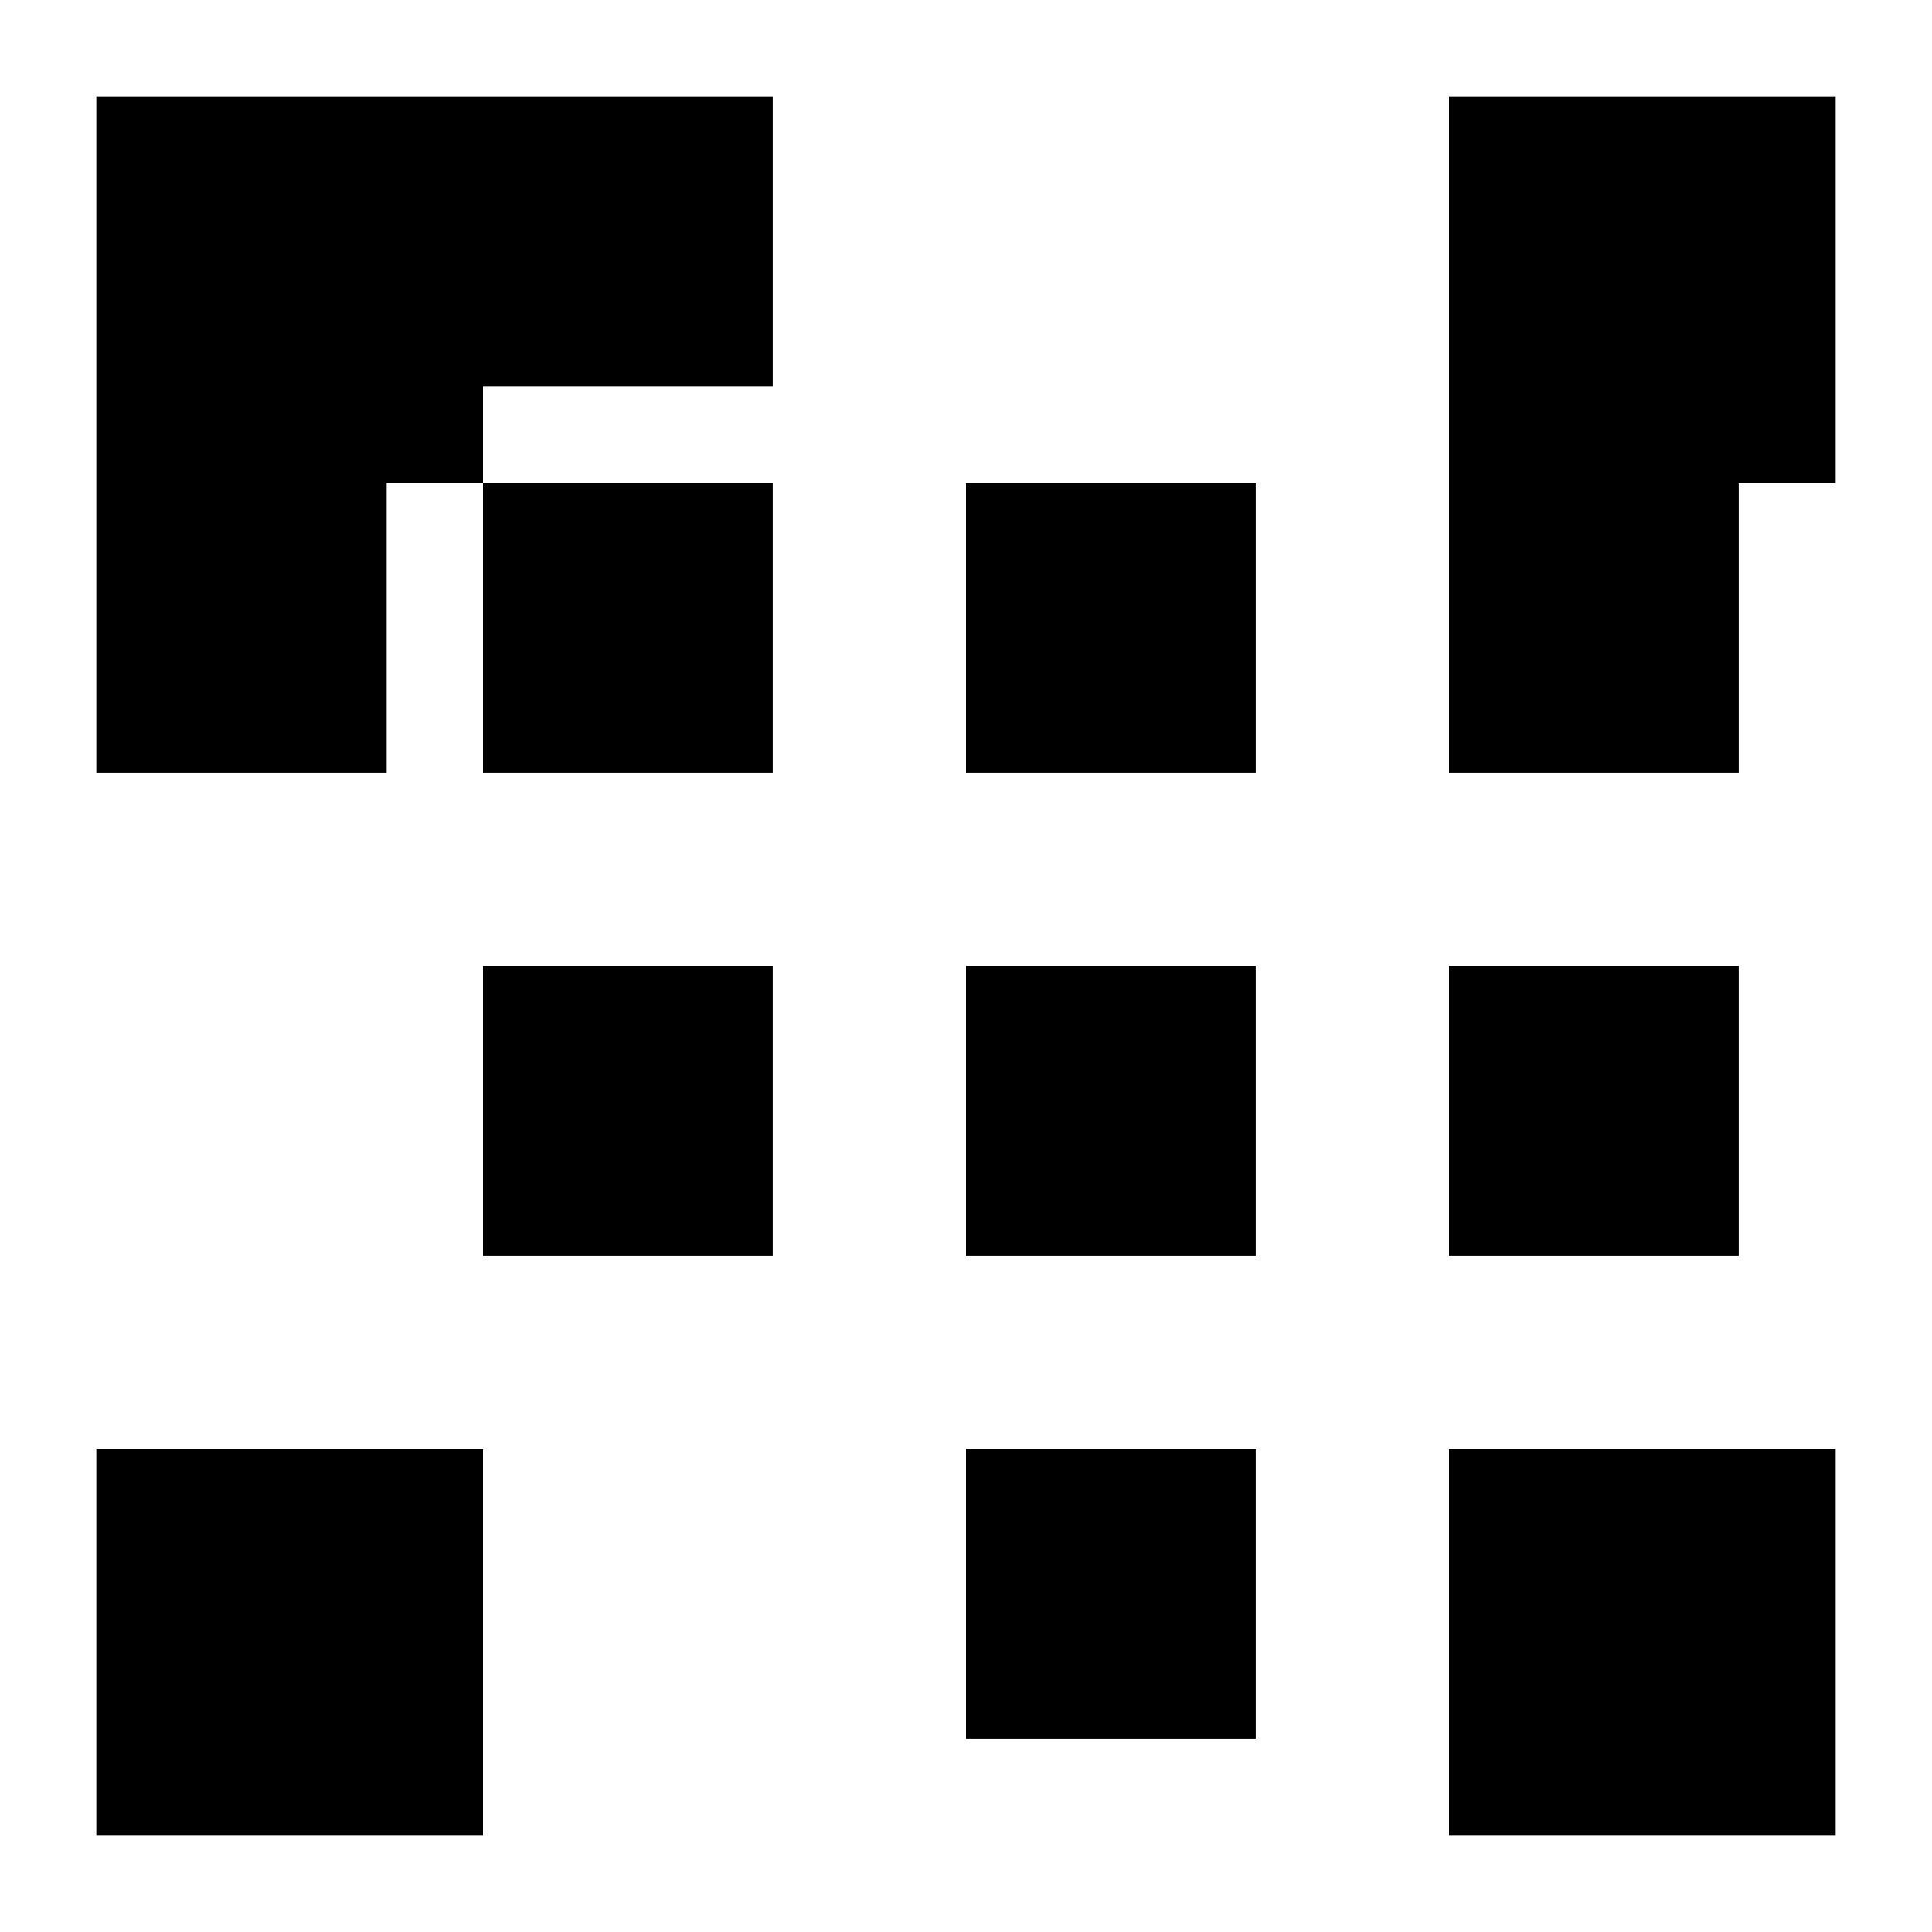
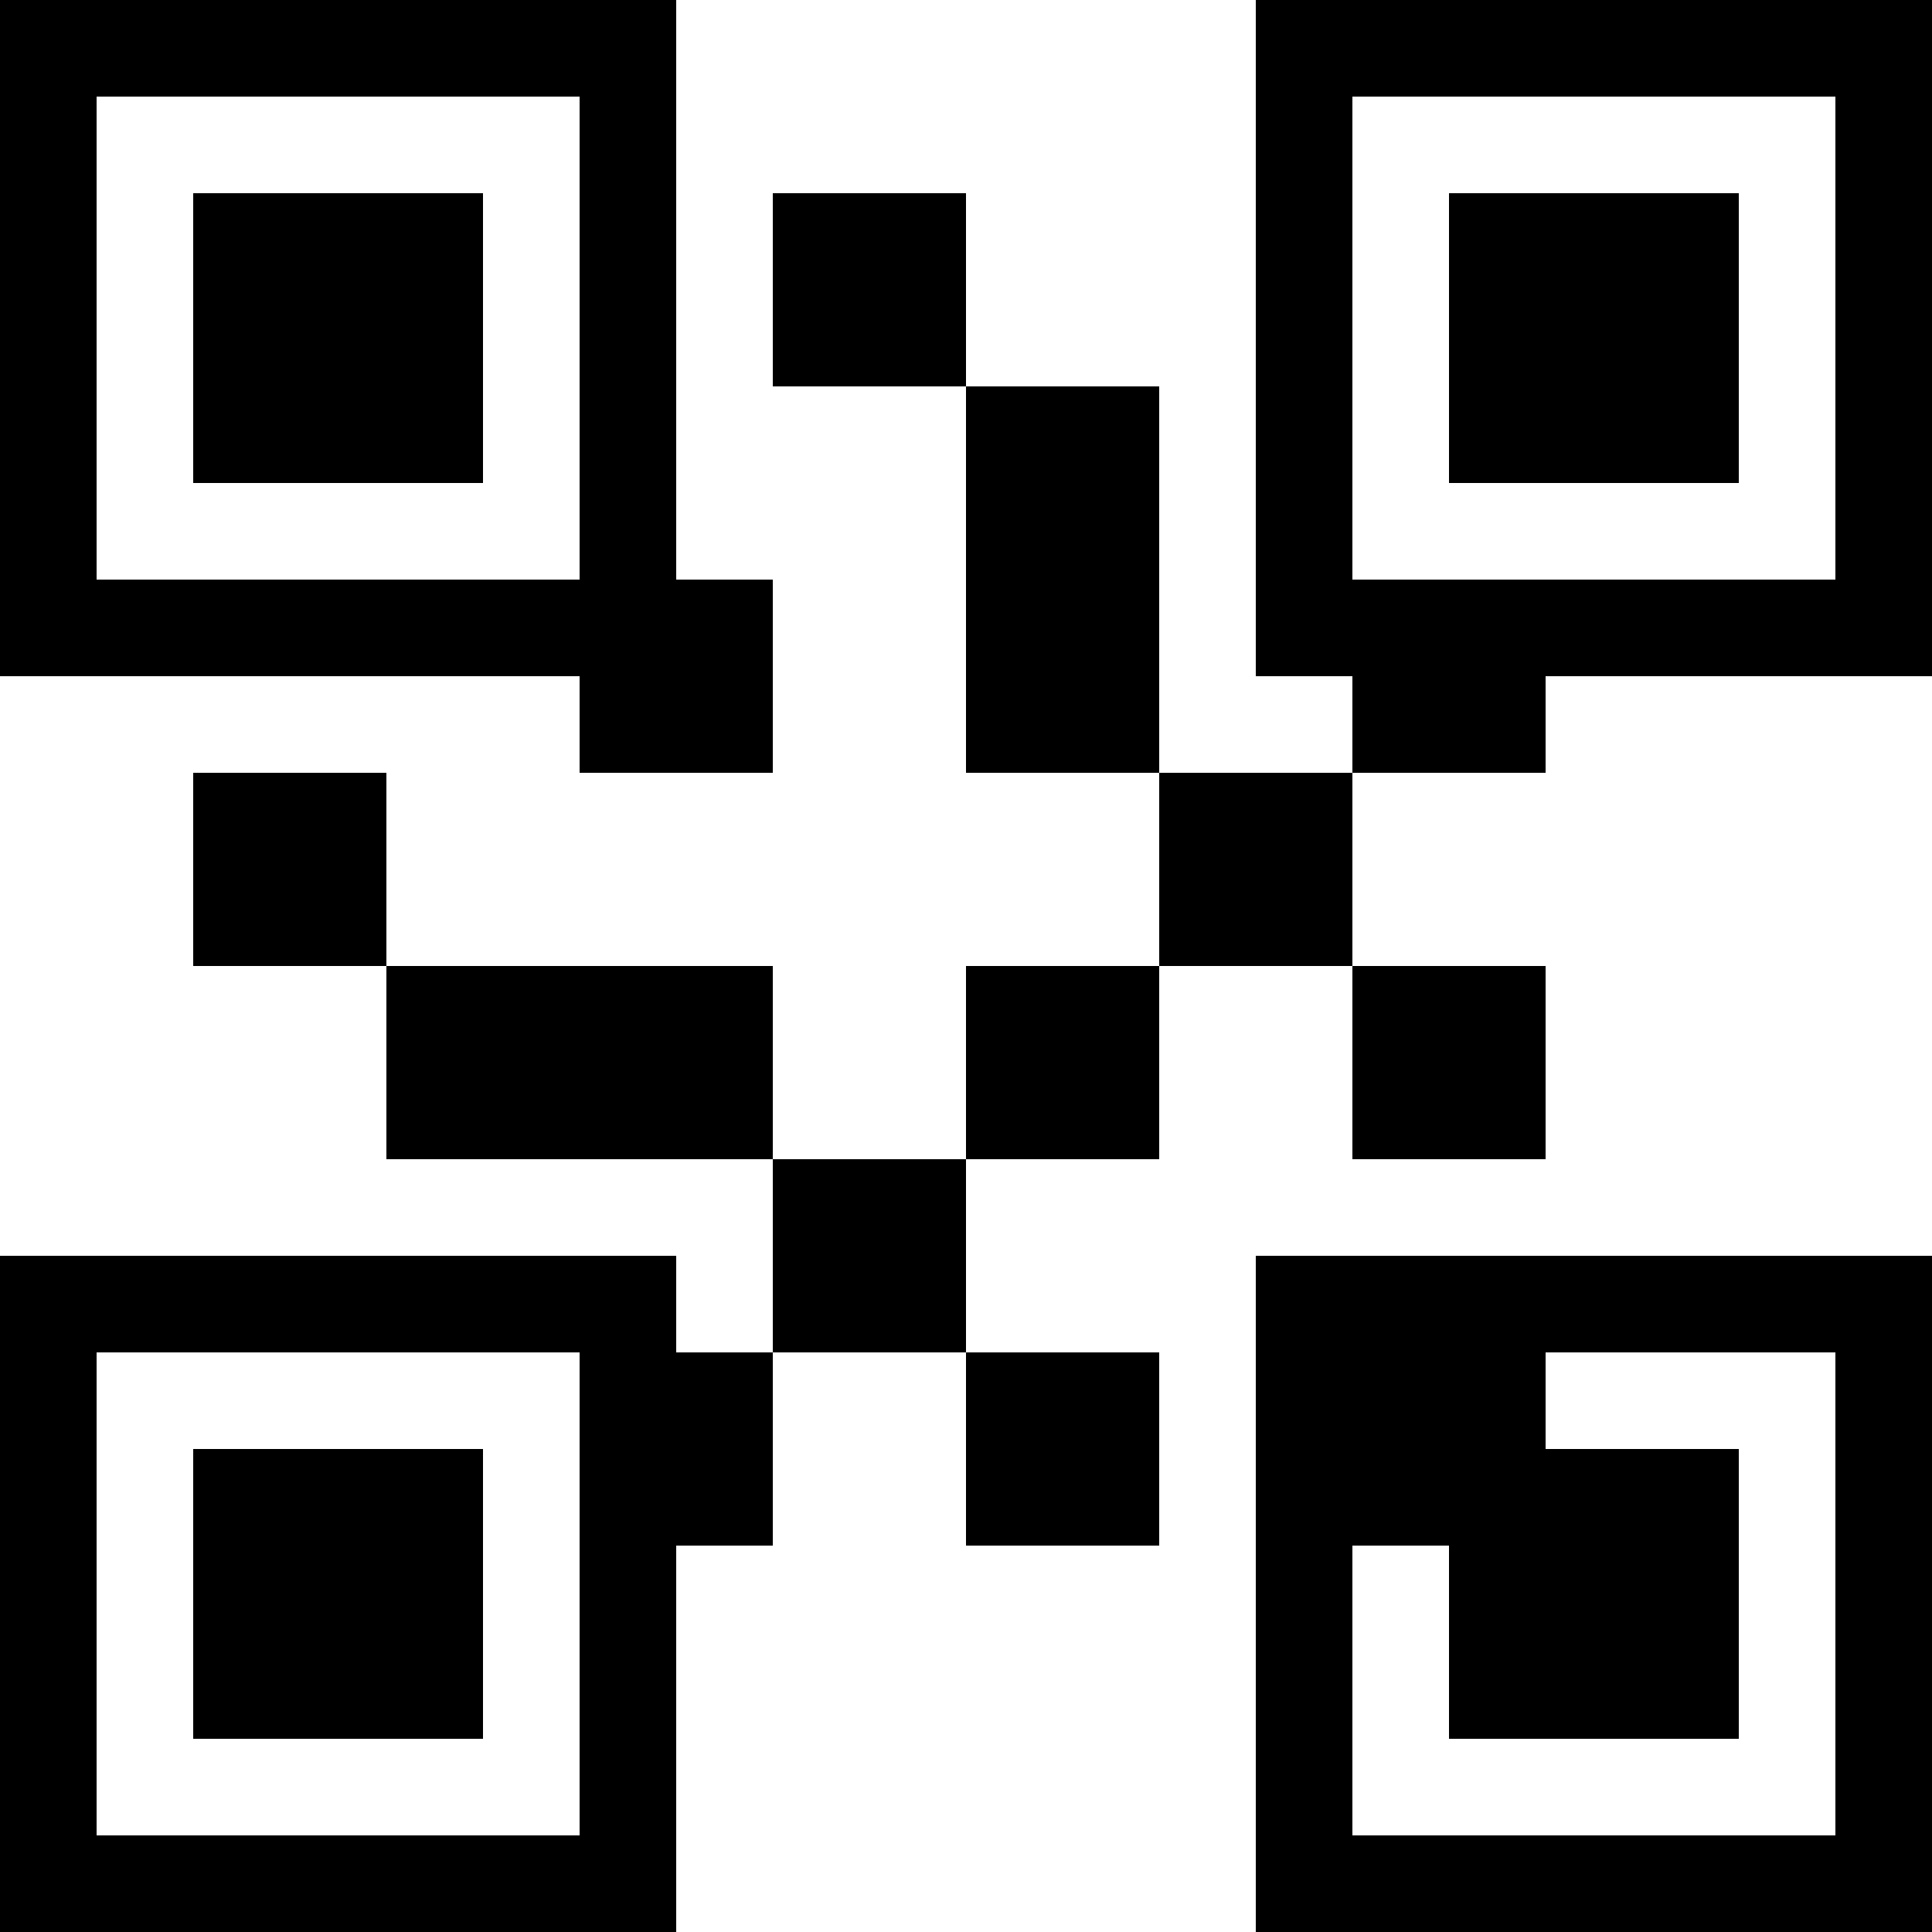
<svg xmlns="http://www.w3.org/2000/svg" width="20" height="20" viewBox="0 0 20 20">
  <rect width="20" height="20" fill="white" />
-   <rect x="1" y="1" width="4" height="4" fill="black" />
-   <rect x="1" y="15" width="4" height="4" fill="black" />
-   <rect x="15" y="1" width="4" height="4" fill="black" />
-   <rect x="15" y="15" width="4" height="4" fill="black" />
-   <rect x="5" y="1" width="3" height="3" fill="black" />
-   <rect x="1" y="5" width="3" height="3" fill="black" />
-   <rect x="5" y="5" width="3" height="3" fill="black" />
-   <rect x="5" y="10" width="3" height="3" fill="black" />
-   <rect x="10" y="5" width="3" height="3" fill="black" />
-   <rect x="10" y="10" width="3" height="3" fill="black" />
-   <rect x="10" y="15" width="3" height="3" fill="black" />
-   <rect x="15" y="10" width="3" height="3" fill="black" />
-   <rect x="15" y="5" width="3" height="3" fill="black" />
+   <g fill="black">
+     <rect x="0" y="0" width="7" height="7" fill="black" />
+     <rect x="1" y="1" width="5" height="5" fill="white" />
+     <rect x="2" y="2" width="3" height="3" fill="black" />
+     <rect x="13" y="0" width="7" height="7" fill="black" />
+     <rect x="14" y="1" width="5" height="5" fill="white" />
+     <rect x="15" y="2" width="3" height="3" fill="black" />
+     <rect x="0" y="13" width="7" height="7" fill="black" />
+     <rect x="1" y="14" width="5" height="5" fill="white" />
+     <rect x="2" y="15" width="3" height="3" fill="black" />
+     <rect x="13" y="13" width="7" height="7" fill="black" />
+     <rect x="14" y="14" width="5" height="5" fill="white" />
+     <rect x="15" y="15" width="3" height="3" fill="black" />
+   </g>
+   <rect x="8" y="2" width="2" height="2" fill="black" />
+   <rect x="10" y="4" width="2" height="2" fill="black" />
+   <rect x="2" y="8" width="2" height="2" fill="black" />
+   <rect x="4" y="10" width="2" height="2" fill="black" />
+   <rect x="12" y="8" width="2" height="2" fill="black" />
+   <rect x="14" y="10" width="2" height="2" fill="black" />
+   <rect x="8" y="12" width="2" height="2" fill="black" />
+   <rect x="10" y="14" width="2" height="2" fill="black" />
+   <rect x="6" y="6" width="2" height="2" fill="black" />
+   <rect x="10" y="6" width="2" height="2" fill="black" />
+   <rect x="14" y="6" width="2" height="2" fill="black" />
+   <rect x="6" y="10" width="2" height="2" fill="black" />
+   <rect x="10" y="10" width="2" height="2" fill="black" />
+   <rect x="14" y="10" width="2" height="2" fill="black" />
+   <rect x="6" y="14" width="2" height="2" fill="black" />
+   <rect x="10" y="14" width="2" height="2" fill="black" />
+   <rect x="14" y="14" width="2" height="2" fill="black" />
</svg>
